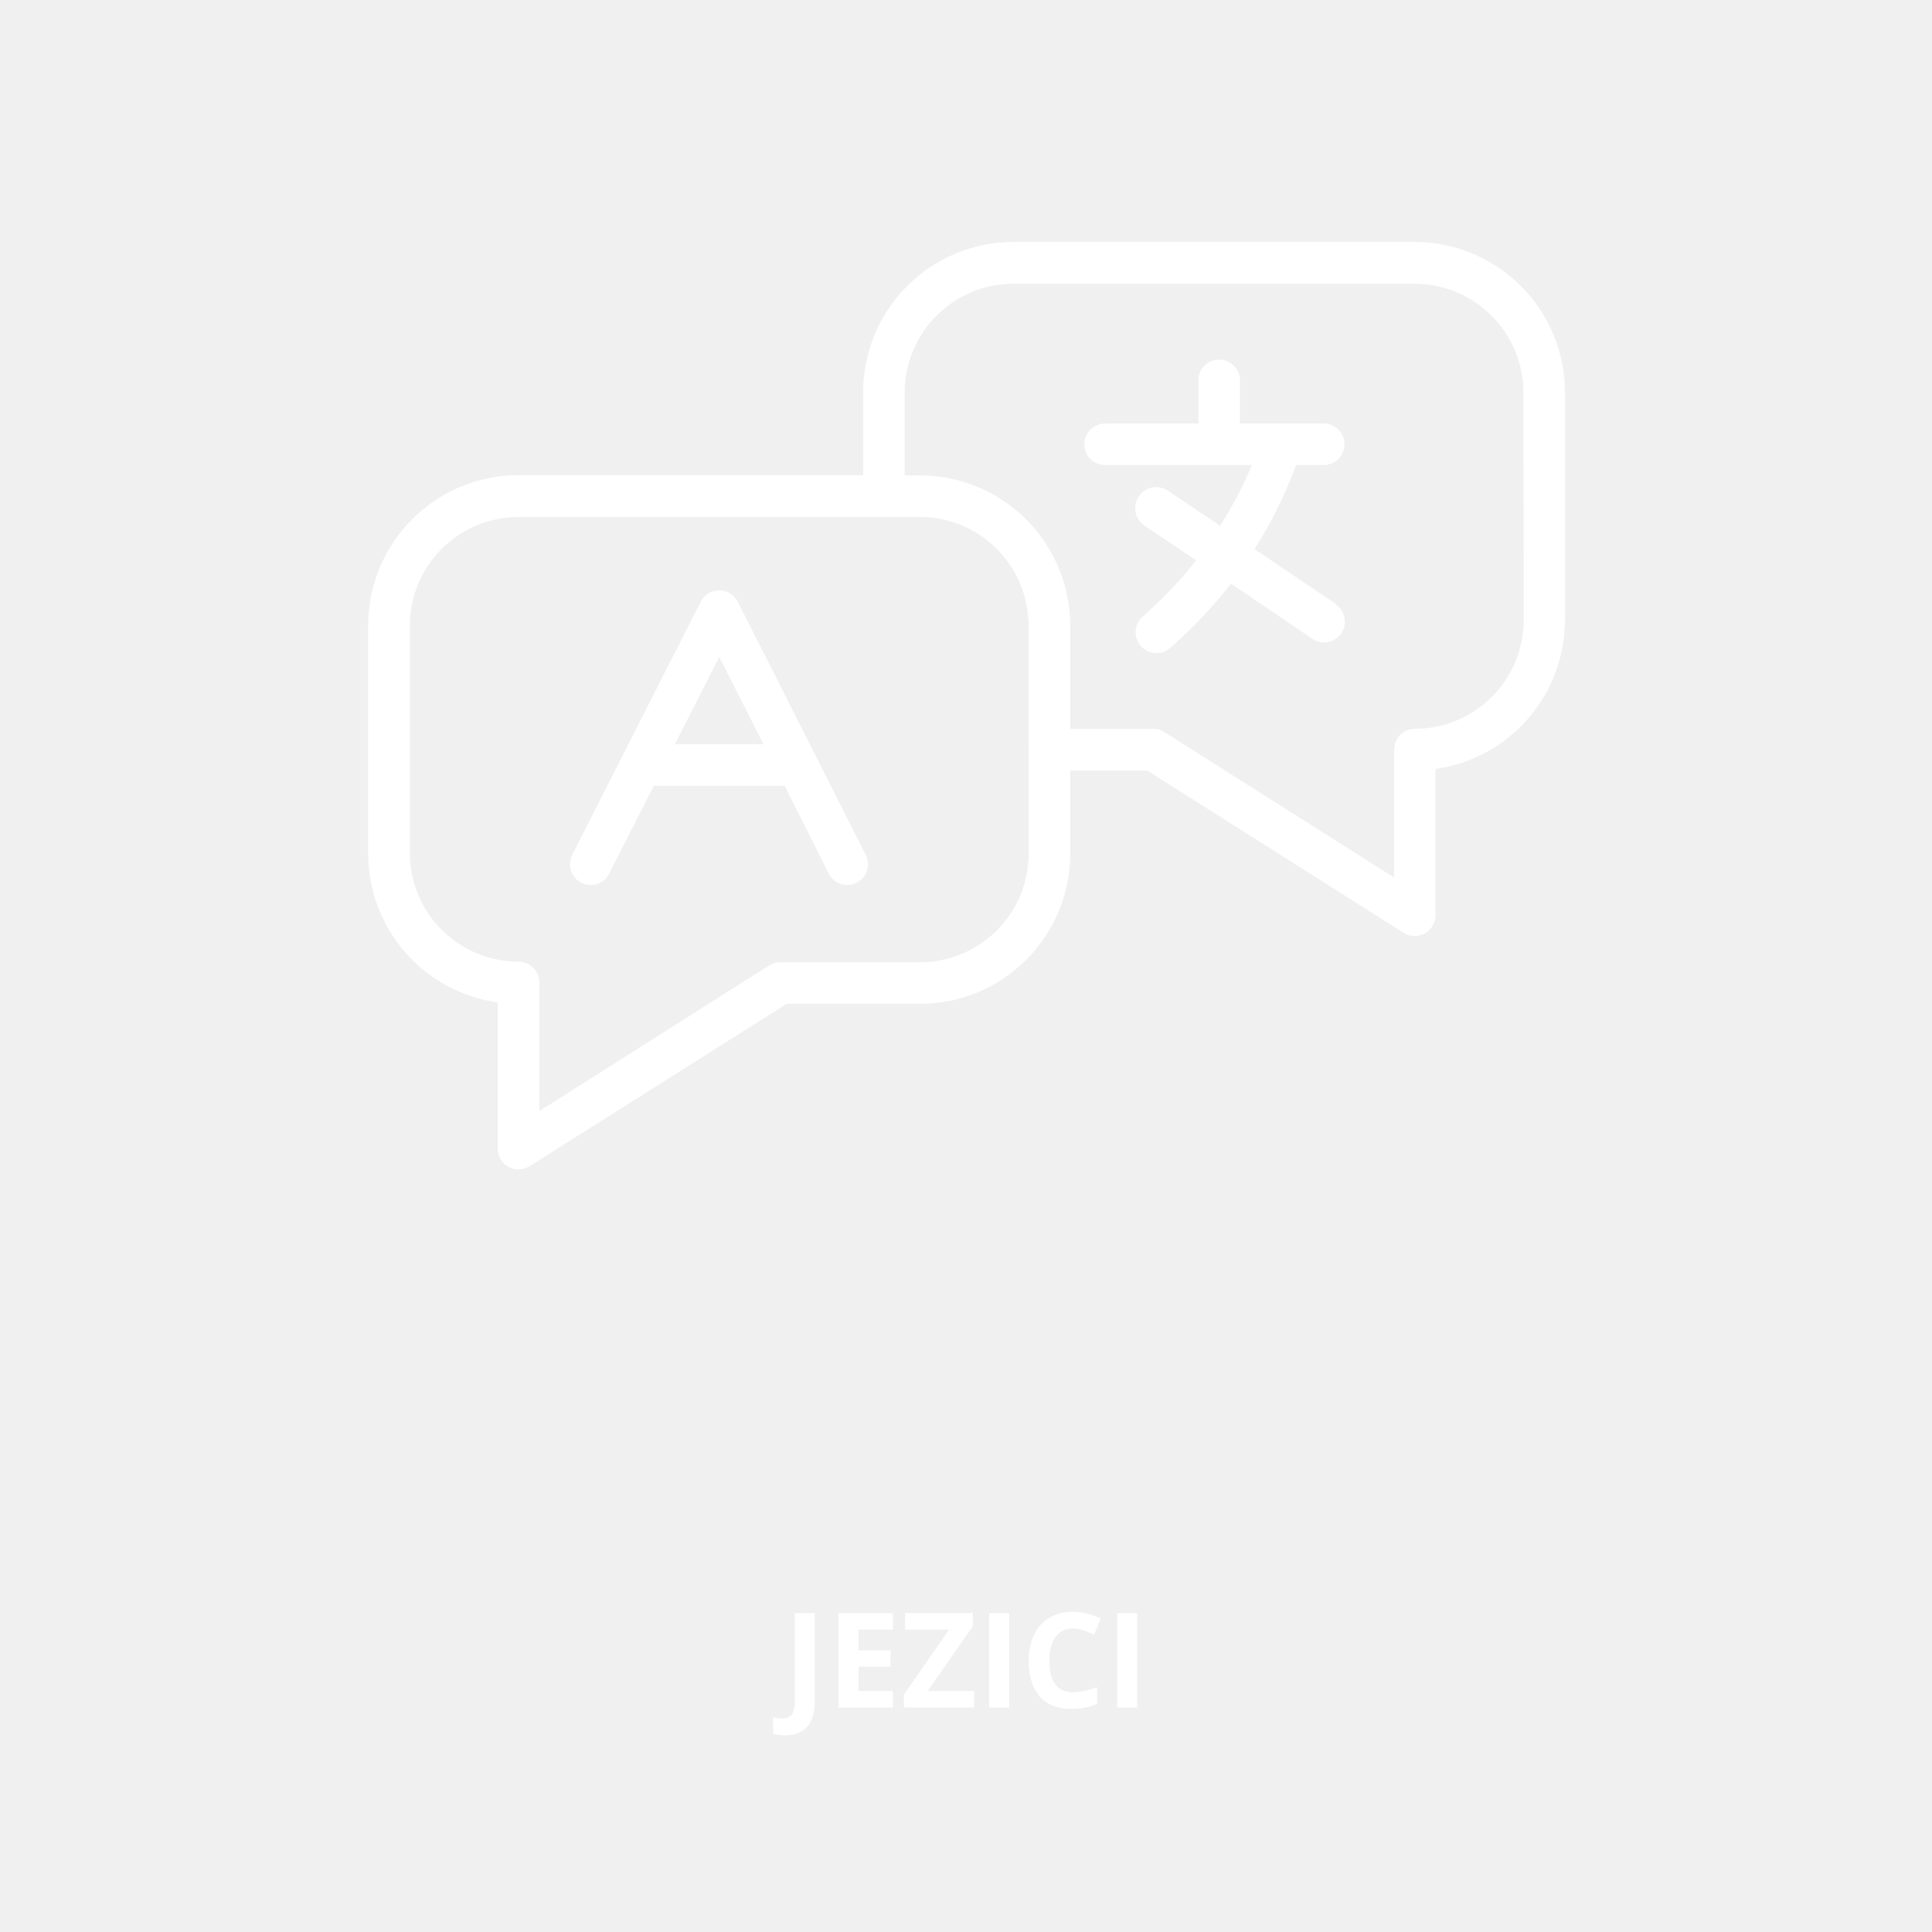
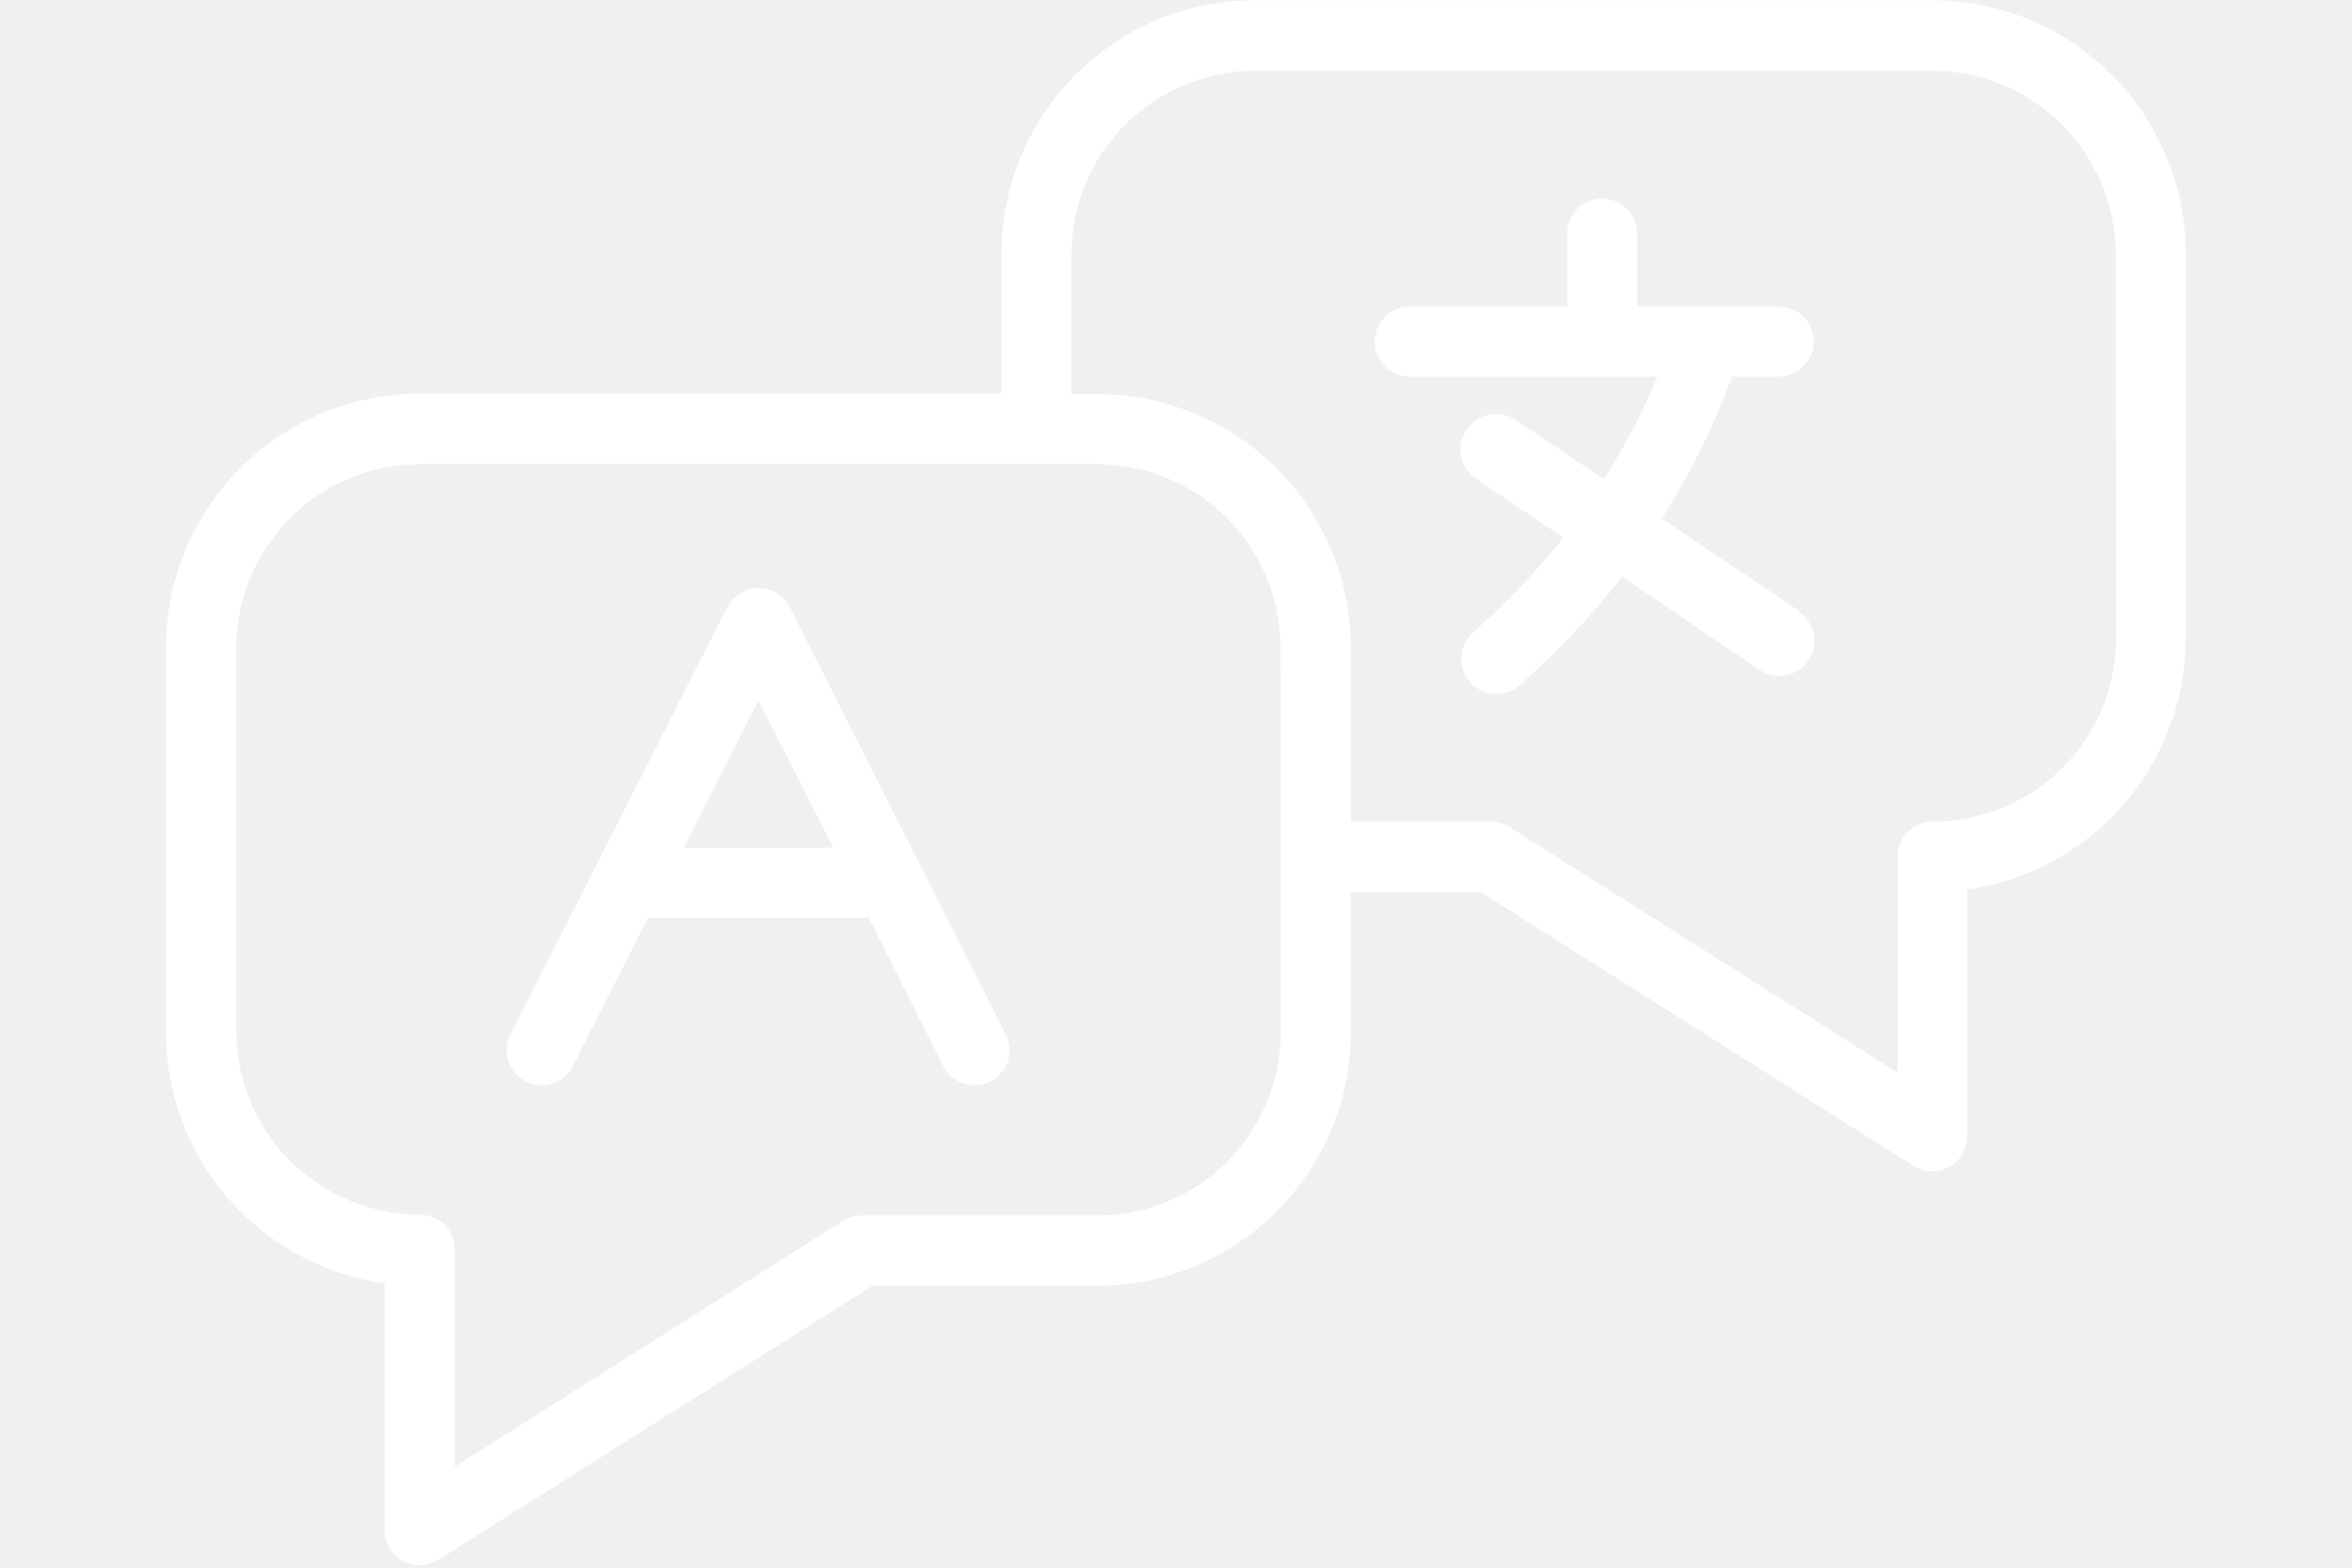
- <svg xmlns="http://www.w3.org/2000/svg" width="800" zoomAndPan="magnify" viewBox="0 0 600 600" height="800" preserveAspectRatio="xMidYMid meet" version="1.0">
+ <svg xmlns="http://www.w3.org/2000/svg" width="300" zoomAndPan="magnify" viewBox="0 0 224.88 150" height="200" preserveAspectRatio="xMidYMid meet" version="1.0">
  <defs>
-     <g />
-     <clipPath id="e33294862a">
-       <path d="M 114 75.18 L 486.984 75.18 L 486.984 363.93 L 114 363.93 Z M 114 75.18 " clip-rule="nonzero" />
+     <clipPath id="ebc82f62fc">
+       <path d="M 15 0.039 L 209.887 0.039 L 209.887 149.961 L 15 149.961 Z M 15 0.039 " clip-rule="nonzero" />
    </clipPath>
  </defs>
-   <g clip-path="url(#e33294862a)">
-     <path fill="#ffffff" d="M 439.422 75.137 L 314.785 75.137 C 313.254 75.137 311.73 75.211 310.207 75.359 C 308.688 75.508 307.176 75.73 305.676 76.027 C 304.176 76.324 302.695 76.695 301.234 77.137 C 299.77 77.578 298.332 78.09 296.918 78.676 C 295.508 79.258 294.125 79.91 292.777 80.629 C 291.426 81.348 290.117 82.133 288.844 82.98 C 287.574 83.828 286.348 84.738 285.164 85.707 C 283.98 86.676 282.848 87.699 281.766 88.777 C 280.684 89.859 279.66 90.988 278.688 92.172 C 277.719 93.352 276.805 94.578 275.957 95.848 C 275.105 97.117 274.32 98.426 273.598 99.773 C 272.875 101.121 272.223 102.5 271.637 103.91 C 271.051 105.324 270.535 106.762 270.09 108.223 C 269.645 109.688 269.27 111.168 268.973 112.664 C 268.672 114.164 268.445 115.676 268.297 117.195 C 268.145 118.719 268.066 120.242 268.066 121.77 L 268.066 147.559 L 161.008 147.559 C 159.477 147.559 157.953 147.637 156.43 147.785 C 154.91 147.938 153.398 148.164 151.898 148.461 C 150.398 148.762 148.918 149.133 147.453 149.578 C 145.992 150.023 144.555 150.539 143.141 151.125 C 141.73 151.711 140.348 152.367 139 153.09 C 137.652 153.809 136.344 154.594 135.07 155.445 C 133.801 156.297 132.574 157.207 131.395 158.176 C 130.211 159.148 129.082 160.176 128 161.258 C 126.918 162.34 125.895 163.469 124.926 164.652 C 123.953 165.836 123.043 167.062 122.195 168.332 C 121.348 169.605 120.562 170.914 119.84 172.266 C 119.121 173.613 118.469 174.996 117.883 176.406 C 117.297 177.82 116.785 179.258 116.34 180.723 C 115.898 182.184 115.527 183.668 115.227 185.168 C 114.93 186.668 114.707 188.176 114.555 189.699 C 114.406 191.223 114.332 192.746 114.332 194.277 L 114.332 265.105 C 114.332 266.496 114.398 267.887 114.523 269.273 C 114.648 270.66 114.836 272.039 115.086 273.41 C 115.336 274.781 115.648 276.137 116.016 277.48 C 116.387 278.82 116.816 280.145 117.309 281.449 C 117.797 282.754 118.344 284.031 118.945 285.289 C 119.551 286.543 120.207 287.77 120.922 288.965 C 121.637 290.16 122.402 291.324 123.219 292.453 C 124.035 293.578 124.902 294.668 125.816 295.719 C 126.73 296.77 127.691 297.777 128.695 298.742 C 129.699 299.707 130.746 300.625 131.832 301.496 C 132.918 302.367 134.043 303.188 135.203 303.957 C 136.363 304.727 137.555 305.445 138.777 306.109 C 140.004 306.773 141.254 307.383 142.535 307.934 C 143.812 308.484 145.113 308.98 146.438 309.414 C 147.758 309.852 149.098 310.227 150.457 310.543 C 151.812 310.859 153.18 311.113 154.559 311.305 L 154.559 356.777 C 154.562 357.352 154.641 357.918 154.797 358.469 C 154.949 359.023 155.176 359.547 155.469 360.043 C 155.762 360.535 156.117 360.98 156.531 361.383 C 156.945 361.781 157.406 362.117 157.91 362.395 C 158.414 362.668 158.945 362.875 159.504 363.008 C 160.062 363.145 160.629 363.199 161.203 363.184 C 161.777 363.164 162.34 363.074 162.891 362.906 C 163.441 362.738 163.957 362.5 164.445 362.191 L 244.34 311.734 L 285.945 311.734 C 287.469 311.73 288.988 311.648 290.5 311.492 C 292.016 311.336 293.52 311.105 295.012 310.805 C 296.504 310.5 297.977 310.125 299.434 309.676 C 300.891 309.23 302.32 308.711 303.723 308.125 C 305.129 307.539 306.5 306.883 307.844 306.16 C 309.184 305.438 310.484 304.652 311.75 303.805 C 313.012 302.953 314.23 302.043 315.406 301.074 C 316.582 300.105 317.707 299.082 318.781 298.004 C 319.855 296.922 320.871 295.793 321.836 294.613 C 322.801 293.438 323.703 292.211 324.547 290.945 C 325.391 289.676 326.172 288.371 326.887 287.027 C 327.602 285.684 328.25 284.309 328.832 282.898 C 329.414 281.492 329.926 280.059 330.367 278.602 C 330.805 277.145 331.176 275.668 331.473 274.176 C 331.766 272.684 331.988 271.176 332.141 269.66 C 332.289 268.145 332.363 266.629 332.363 265.105 L 332.363 239.316 L 356.301 239.316 L 435.898 289.688 C 436.949 290.34 438.098 290.668 439.336 290.676 C 440.445 290.676 441.492 290.418 442.473 289.902 C 442.977 289.621 443.434 289.277 443.844 288.871 C 444.258 288.465 444.609 288.016 444.898 287.516 C 445.191 287.016 445.41 286.488 445.559 285.934 C 445.711 285.375 445.785 284.809 445.781 284.23 L 445.781 238.801 C 447.16 238.609 448.531 238.352 449.887 238.039 C 451.242 237.723 452.582 237.348 453.906 236.91 C 455.23 236.473 456.531 235.98 457.809 235.43 C 459.086 234.875 460.34 234.27 461.562 233.605 C 462.789 232.941 463.98 232.223 465.141 231.453 C 466.301 230.684 467.422 229.863 468.512 228.992 C 469.598 228.121 470.645 227.203 471.648 226.238 C 472.652 225.273 473.613 224.266 474.527 223.215 C 475.441 222.164 476.309 221.074 477.125 219.945 C 477.941 218.82 478.707 217.656 479.422 216.461 C 480.133 215.266 480.793 214.039 481.395 212.785 C 482 211.527 482.547 210.25 483.035 208.945 C 483.523 207.641 483.953 206.316 484.324 204.973 C 484.695 203.633 485.004 202.277 485.254 200.906 C 485.504 199.535 485.691 198.156 485.82 196.77 C 485.945 195.383 486.008 193.992 486.012 192.598 L 486.012 121.77 C 486.008 120.246 485.93 118.723 485.777 117.203 C 485.625 115.688 485.402 114.18 485.102 112.684 C 484.801 111.188 484.43 109.711 483.984 108.25 C 483.543 106.793 483.027 105.359 482.441 103.949 C 481.859 102.539 481.207 101.164 480.484 99.816 C 479.766 98.473 478.98 97.164 478.133 95.898 C 477.285 94.629 476.379 93.406 475.41 92.227 C 474.445 91.047 473.422 89.918 472.344 88.836 C 471.266 87.758 470.137 86.734 468.957 85.766 C 467.777 84.797 466.555 83.887 465.289 83.039 C 464.02 82.191 462.715 81.406 461.371 80.684 C 460.027 79.965 458.648 79.309 457.242 78.723 C 455.832 78.137 454.398 77.621 452.938 77.176 C 451.48 76.73 450.004 76.355 448.508 76.055 C 447.012 75.754 445.504 75.527 443.988 75.375 C 442.469 75.223 440.949 75.145 439.422 75.137 Z M 319.469 265.105 C 319.469 266.207 319.41 267.312 319.301 268.41 C 319.191 269.508 319.031 270.602 318.812 271.684 C 318.598 272.766 318.328 273.836 318.008 274.895 C 317.684 275.949 317.312 276.988 316.891 278.008 C 316.465 279.027 315.992 280.027 315.473 281 C 314.949 281.973 314.383 282.918 313.77 283.84 C 313.156 284.758 312.496 285.641 311.797 286.496 C 311.098 287.352 310.355 288.168 309.574 288.949 C 308.793 289.73 307.977 290.469 307.121 291.172 C 306.27 291.871 305.383 292.531 304.465 293.145 C 303.547 293.758 302.602 294.324 301.625 294.848 C 300.652 295.367 299.656 295.84 298.633 296.262 C 297.613 296.688 296.574 297.059 295.52 297.379 C 294.461 297.703 293.391 297.969 292.309 298.188 C 291.227 298.402 290.137 298.566 289.035 298.676 C 287.938 298.785 286.836 298.84 285.73 298.844 L 242.277 298.844 C 241.012 298.832 239.852 299.176 238.797 299.875 L 167.496 345.043 L 167.496 305.117 C 167.496 304.695 167.453 304.273 167.371 303.859 C 167.289 303.445 167.168 303.043 167.004 302.648 C 166.844 302.258 166.645 301.887 166.41 301.535 C 166.176 301.184 165.906 300.859 165.609 300.559 C 165.309 300.258 164.984 299.992 164.629 299.758 C 164.277 299.523 163.906 299.324 163.516 299.16 C 163.125 299 162.723 298.879 162.309 298.793 C 161.891 298.711 161.473 298.672 161.051 298.672 C 159.945 298.668 158.84 298.613 157.742 298.504 C 156.641 298.395 155.551 298.23 154.469 298.016 C 153.383 297.801 152.312 297.531 151.254 297.207 C 150.199 296.887 149.16 296.516 148.137 296.09 C 147.117 295.668 146.121 295.195 145.145 294.676 C 144.172 294.156 143.223 293.586 142.305 292.973 C 141.387 292.359 140.5 291.703 139.645 291 C 138.789 290.301 137.973 289.559 137.191 288.777 C 136.406 287.996 135.668 287.18 134.965 286.328 C 134.262 285.473 133.605 284.586 132.988 283.668 C 132.375 282.75 131.805 281.805 131.285 280.832 C 130.762 279.855 130.289 278.859 129.863 277.84 C 129.438 276.82 129.066 275.781 128.742 274.723 C 128.418 273.668 128.148 272.598 127.93 271.512 C 127.715 270.43 127.551 269.34 127.438 268.238 C 127.328 267.141 127.27 266.039 127.27 264.934 L 127.27 194.277 C 127.27 193.172 127.328 192.066 127.438 190.969 C 127.551 189.867 127.715 188.777 127.93 187.695 C 128.148 186.609 128.418 185.539 128.742 184.484 C 129.066 183.426 129.438 182.387 129.863 181.367 C 130.289 180.348 130.762 179.352 131.285 178.375 C 131.805 177.402 132.375 176.457 132.988 175.539 C 133.605 174.621 134.262 173.734 134.965 172.879 C 135.668 172.027 136.406 171.211 137.191 170.43 C 137.973 169.648 138.789 168.906 139.645 168.207 C 140.5 167.504 141.387 166.848 142.305 166.234 C 143.223 165.621 144.172 165.055 145.145 164.531 C 146.121 164.012 147.117 163.539 148.137 163.117 C 149.16 162.691 150.199 162.32 151.254 162 C 152.312 161.676 153.383 161.41 154.469 161.191 C 155.551 160.977 156.641 160.812 157.742 160.703 C 158.84 160.594 159.945 160.539 161.051 160.539 L 285.688 160.539 C 286.793 160.539 287.895 160.594 288.992 160.703 C 290.094 160.812 291.184 160.977 292.266 161.191 C 293.348 161.41 294.418 161.68 295.477 162 C 296.531 162.32 297.57 162.695 298.59 163.117 C 299.613 163.539 300.609 164.012 301.582 164.535 C 302.559 165.055 303.504 165.621 304.422 166.234 C 305.34 166.852 306.227 167.508 307.078 168.207 C 307.934 168.91 308.75 169.648 309.531 170.43 C 310.312 171.211 311.055 172.031 311.754 172.883 C 312.453 173.738 313.113 174.625 313.727 175.543 C 314.34 176.461 314.906 177.406 315.43 178.379 C 315.949 179.355 316.422 180.352 316.848 181.371 C 317.27 182.391 317.641 183.43 317.965 184.488 C 318.285 185.543 318.555 186.613 318.77 187.695 C 318.988 188.781 319.148 189.871 319.258 190.969 C 319.367 192.07 319.426 193.172 319.426 194.277 Z M 473.203 192.598 C 473.199 193.703 473.145 194.805 473.031 195.906 C 472.922 197.004 472.758 198.098 472.539 199.18 C 472.32 200.266 472.051 201.336 471.73 202.391 C 471.406 203.449 471.031 204.488 470.609 205.508 C 470.184 206.527 469.711 207.523 469.188 208.5 C 468.664 209.473 468.098 210.418 467.48 211.336 C 466.867 212.254 466.207 213.141 465.508 213.992 C 464.805 214.848 464.062 215.664 463.281 216.445 C 462.5 217.227 461.68 217.969 460.828 218.668 C 459.973 219.367 459.086 220.027 458.168 220.641 C 457.246 221.254 456.301 221.82 455.324 222.344 C 454.352 222.863 453.355 223.336 452.332 223.758 C 451.312 224.184 450.273 224.555 449.215 224.875 C 448.156 225.195 447.086 225.465 446.004 225.684 C 444.922 225.898 443.828 226.062 442.73 226.172 C 441.629 226.281 440.527 226.336 439.422 226.336 C 439 226.336 438.578 226.379 438.164 226.461 C 437.75 226.543 437.348 226.668 436.953 226.828 C 436.562 226.988 436.191 227.188 435.84 227.426 C 435.488 227.66 435.164 227.926 434.863 228.227 C 434.562 228.523 434.297 228.852 434.062 229.203 C 433.828 229.555 433.629 229.926 433.465 230.316 C 433.305 230.707 433.18 231.113 433.098 231.527 C 433.016 231.941 432.977 232.359 432.977 232.785 L 432.977 272.539 L 361.629 227.367 C 360.574 226.672 359.414 226.328 358.148 226.336 L 332.363 226.336 L 332.363 194.277 C 332.359 192.75 332.285 191.227 332.133 189.707 C 331.984 188.188 331.758 186.68 331.457 185.18 C 331.16 183.684 330.789 182.203 330.344 180.742 C 329.898 179.281 329.387 177.848 328.801 176.438 C 328.215 175.027 327.562 173.648 326.844 172.301 C 326.121 170.957 325.34 169.648 324.488 168.379 C 323.641 167.109 322.734 165.883 321.766 164.703 C 320.797 163.523 319.77 162.395 318.691 161.312 C 317.613 160.234 316.48 159.211 315.301 158.242 C 314.121 157.273 312.898 156.363 311.629 155.516 C 310.359 154.668 309.051 153.883 307.703 153.164 C 306.359 152.441 304.98 151.789 303.57 151.203 C 302.16 150.621 300.723 150.105 299.262 149.66 C 297.801 149.219 296.32 148.844 294.824 148.547 C 293.328 148.246 291.82 148.023 290.301 147.871 C 288.781 147.723 287.258 147.645 285.73 147.645 L 280.961 147.645 L 280.961 121.855 C 280.961 120.75 281.016 119.648 281.125 118.551 C 281.234 117.453 281.398 116.359 281.613 115.277 C 281.832 114.195 282.102 113.125 282.422 112.066 C 282.742 111.012 283.117 109.973 283.539 108.953 C 283.961 107.934 284.434 106.934 284.957 105.961 C 285.477 104.988 286.043 104.039 286.66 103.121 C 287.273 102.203 287.93 101.316 288.633 100.465 C 289.332 99.609 290.074 98.793 290.855 98.012 C 291.637 97.23 292.453 96.492 293.305 95.789 C 294.16 95.09 295.047 94.43 295.965 93.816 C 296.883 93.203 297.828 92.637 298.801 92.113 C 299.777 91.594 300.773 91.121 301.793 90.699 C 302.812 90.273 303.852 89.902 304.91 89.582 C 305.965 89.258 307.035 88.988 308.117 88.773 C 309.203 88.559 310.293 88.395 311.391 88.285 C 312.492 88.176 313.594 88.121 314.699 88.117 L 439.336 88.117 C 440.441 88.121 441.543 88.176 442.645 88.285 C 443.742 88.395 444.836 88.559 445.918 88.773 C 447 88.988 448.07 89.258 449.129 89.578 C 450.188 89.902 451.227 90.273 452.246 90.695 C 453.27 91.121 454.266 91.594 455.238 92.113 C 456.215 92.633 457.16 93.203 458.082 93.816 C 459 94.43 459.887 95.086 460.742 95.789 C 461.594 96.488 462.414 97.23 463.195 98.012 C 463.977 98.789 464.719 99.609 465.422 100.461 C 466.121 101.316 466.781 102.199 467.395 103.121 C 468.012 104.039 468.578 104.984 469.102 105.957 C 469.625 106.93 470.098 107.93 470.523 108.949 C 470.945 109.969 471.32 111.008 471.645 112.066 C 471.965 113.121 472.234 114.191 472.453 115.273 C 472.672 116.359 472.836 117.449 472.945 118.551 C 473.059 119.648 473.113 120.75 473.117 121.855 Z M 473.203 192.598 " fill-opacity="1" fill-rule="nonzero" />
+   <g clip-path="url(#ebc82f62fc)">
+     <path fill="#ffffff" d="M 184.82 0.02 L 120.027 0.02 C 119.23 0.016 118.438 0.055 117.648 0.133 C 116.855 0.211 116.07 0.324 115.293 0.48 C 114.512 0.633 113.742 0.824 112.98 1.055 C 112.223 1.285 111.473 1.551 110.738 1.855 C 110.004 2.16 109.285 2.5 108.586 2.871 C 107.883 3.246 107.203 3.652 106.543 4.094 C 105.883 4.535 105.242 5.008 104.629 5.512 C 104.012 6.016 103.426 6.547 102.863 7.109 C 102.301 7.672 101.766 8.258 101.262 8.871 C 100.758 9.484 100.285 10.121 99.84 10.781 C 99.398 11.441 98.992 12.125 98.617 12.824 C 98.238 13.523 97.898 14.242 97.594 14.977 C 97.289 15.711 97.023 16.457 96.793 17.219 C 96.559 17.977 96.367 18.746 96.211 19.527 C 96.055 20.305 95.938 21.09 95.859 21.883 C 95.781 22.672 95.742 23.465 95.738 24.258 L 95.738 37.664 L 40.082 37.664 C 39.289 37.664 38.496 37.707 37.703 37.785 C 36.914 37.863 36.129 37.98 35.348 38.137 C 34.57 38.293 33.801 38.484 33.039 38.715 C 32.277 38.949 31.531 39.215 30.797 39.52 C 30.062 39.824 29.344 40.164 28.645 40.539 C 27.941 40.914 27.262 41.324 26.602 41.766 C 25.941 42.207 25.305 42.68 24.688 43.188 C 24.074 43.691 23.488 44.223 22.926 44.785 C 22.363 45.348 21.832 45.938 21.328 46.551 C 20.82 47.168 20.348 47.805 19.906 48.465 C 19.465 49.129 19.059 49.809 18.684 50.508 C 18.309 51.211 17.969 51.93 17.668 52.664 C 17.363 53.398 17.094 54.145 16.863 54.906 C 16.633 55.668 16.441 56.438 16.285 57.215 C 16.129 57.996 16.016 58.781 15.938 59.574 C 15.859 60.363 15.82 61.156 15.82 61.953 L 15.82 98.773 C 15.82 99.496 15.855 100.219 15.918 100.941 C 15.984 101.66 16.082 102.379 16.211 103.09 C 16.344 103.805 16.504 104.508 16.695 105.207 C 16.891 105.902 17.113 106.594 17.367 107.27 C 17.621 107.949 17.906 108.613 18.219 109.266 C 18.531 109.918 18.875 110.555 19.246 111.176 C 19.617 111.801 20.016 112.402 20.438 112.988 C 20.863 113.574 21.312 114.141 21.789 114.688 C 22.266 115.234 22.766 115.758 23.285 116.258 C 23.809 116.762 24.352 117.238 24.918 117.691 C 25.48 118.145 26.066 118.57 26.668 118.973 C 27.273 119.371 27.891 119.746 28.527 120.09 C 29.164 120.434 29.816 120.75 30.48 121.039 C 31.145 121.324 31.82 121.582 32.508 121.809 C 33.199 122.035 33.895 122.23 34.598 122.395 C 35.305 122.559 36.016 122.691 36.734 122.793 L 36.734 146.43 C 36.734 147.039 36.895 147.605 37.207 148.125 C 37.516 148.648 37.941 149.059 38.473 149.348 C 39.008 149.641 39.578 149.777 40.188 149.762 C 40.797 149.742 41.355 149.57 41.871 149.246 L 83.406 123.016 L 105.035 123.016 C 105.824 123.012 106.617 122.969 107.402 122.887 C 108.191 122.809 108.973 122.688 109.746 122.531 C 110.523 122.371 111.289 122.176 112.047 121.945 C 112.805 121.711 113.547 121.441 114.277 121.137 C 115.008 120.832 115.723 120.492 116.418 120.117 C 117.113 119.742 117.793 119.332 118.449 118.891 C 119.105 118.449 119.738 117.977 120.352 117.473 C 120.961 116.969 121.547 116.438 122.105 115.875 C 122.664 115.312 123.191 114.727 123.691 114.113 C 124.195 113.5 124.664 112.863 125.102 112.207 C 125.539 111.547 125.945 110.867 126.32 110.168 C 126.691 109.473 127.027 108.754 127.328 108.023 C 127.633 107.293 127.898 106.547 128.125 105.789 C 128.355 105.031 128.547 104.266 128.703 103.488 C 128.855 102.711 128.973 101.93 129.047 101.141 C 129.125 100.355 129.164 99.562 129.164 98.773 L 129.164 85.367 L 141.609 85.367 L 182.988 111.555 C 183.535 111.891 184.133 112.062 184.777 112.066 C 185.352 112.066 185.895 111.934 186.406 111.664 C 186.938 111.363 187.359 110.953 187.668 110.422 C 187.977 109.895 188.129 109.328 188.129 108.715 L 188.129 85.098 C 188.844 85 189.555 84.867 190.262 84.703 C 190.965 84.539 191.664 84.344 192.352 84.117 C 193.039 83.891 193.715 83.633 194.379 83.344 C 195.043 83.059 195.695 82.742 196.332 82.398 C 196.969 82.051 197.586 81.68 198.191 81.277 C 198.793 80.879 199.379 80.453 199.941 80 C 200.508 79.547 201.051 79.07 201.574 78.566 C 202.094 78.066 202.594 77.543 203.07 76.996 C 203.547 76.449 203.996 75.883 204.422 75.297 C 204.844 74.711 205.242 74.105 205.613 73.484 C 205.984 72.863 206.328 72.227 206.641 71.574 C 206.953 70.922 207.238 70.254 207.492 69.578 C 207.746 68.898 207.969 68.211 208.164 67.516 C 208.355 66.816 208.516 66.109 208.648 65.398 C 208.777 64.688 208.875 63.969 208.941 63.25 C 209.004 62.527 209.039 61.805 209.039 61.082 L 209.039 24.258 C 209.039 23.465 209 22.676 208.918 21.887 C 208.84 21.098 208.723 20.312 208.566 19.535 C 208.41 18.758 208.219 17.988 207.988 17.23 C 207.758 16.473 207.488 15.727 207.184 14.996 C 206.883 14.262 206.543 13.547 206.168 12.848 C 205.793 12.148 205.387 11.469 204.945 10.809 C 204.504 10.148 204.031 9.512 203.531 8.898 C 203.027 8.285 202.496 7.699 201.934 7.141 C 201.375 6.578 200.789 6.047 200.176 5.543 C 199.562 5.039 198.926 4.566 198.266 4.125 C 197.609 3.684 196.93 3.273 196.23 2.902 C 195.531 2.527 194.816 2.188 194.082 1.883 C 193.352 1.578 192.605 1.309 191.848 1.078 C 191.09 0.844 190.32 0.652 189.543 0.496 C 188.766 0.34 187.984 0.219 187.195 0.141 C 186.406 0.062 185.613 0.02 184.82 0.02 Z M 122.461 98.773 C 122.461 99.348 122.434 99.918 122.375 100.492 C 122.316 101.062 122.234 101.629 122.121 102.191 C 122.008 102.758 121.867 103.312 121.703 103.863 C 121.535 104.41 121.34 104.949 121.121 105.48 C 120.902 106.012 120.656 106.531 120.383 107.035 C 120.113 107.543 119.816 108.035 119.5 108.512 C 119.18 108.988 118.84 109.449 118.473 109.895 C 118.109 110.336 117.723 110.762 117.316 111.168 C 116.91 111.574 116.488 111.961 116.043 112.324 C 115.598 112.688 115.141 113.031 114.66 113.348 C 114.184 113.668 113.691 113.965 113.188 114.234 C 112.68 114.504 112.16 114.75 111.633 114.973 C 111.102 115.191 110.562 115.383 110.012 115.551 C 109.461 115.719 108.906 115.859 108.344 115.973 C 107.781 116.082 107.211 116.168 106.641 116.227 C 106.07 116.281 105.496 116.312 104.922 116.312 L 82.336 116.312 C 81.676 116.309 81.074 116.484 80.523 116.848 L 43.457 140.332 L 43.457 119.574 C 43.457 119.129 43.371 118.703 43.203 118.293 C 43.031 117.879 42.789 117.52 42.477 117.203 C 42.16 116.891 41.801 116.648 41.391 116.477 C 40.977 116.309 40.551 116.223 40.105 116.223 C 39.531 116.223 38.957 116.191 38.387 116.137 C 37.816 116.078 37.246 115.996 36.684 115.883 C 36.121 115.77 35.566 115.629 35.016 115.461 C 34.465 115.297 33.926 115.102 33.395 114.883 C 32.863 114.66 32.344 114.418 31.84 114.145 C 31.332 113.875 30.84 113.578 30.363 113.262 C 29.883 112.941 29.422 112.602 28.98 112.234 C 28.535 111.871 28.109 111.484 27.703 111.082 C 27.297 110.676 26.91 110.25 26.547 109.805 C 26.18 109.363 25.84 108.902 25.52 108.426 C 25.199 107.945 24.902 107.453 24.633 106.949 C 24.359 106.441 24.113 105.926 23.895 105.395 C 23.672 104.863 23.48 104.324 23.312 103.773 C 23.145 103.223 23.004 102.668 22.891 102.105 C 22.777 101.543 22.691 100.973 22.633 100.402 C 22.574 99.832 22.547 99.258 22.543 98.684 L 22.543 61.953 C 22.547 61.379 22.574 60.805 22.633 60.234 C 22.691 59.66 22.777 59.094 22.891 58.531 C 23.004 57.969 23.145 57.41 23.312 56.863 C 23.48 56.312 23.672 55.773 23.895 55.242 C 24.113 54.711 24.359 54.191 24.633 53.688 C 24.902 53.18 25.199 52.688 25.52 52.211 C 25.84 51.734 26.18 51.273 26.547 50.828 C 26.91 50.387 27.297 49.961 27.703 49.555 C 28.109 49.148 28.535 48.766 28.98 48.398 C 29.422 48.035 29.883 47.695 30.363 47.375 C 30.84 47.055 31.332 46.762 31.84 46.488 C 32.344 46.219 32.863 45.973 33.395 45.754 C 33.926 45.535 34.465 45.34 35.016 45.172 C 35.566 45.004 36.121 44.867 36.684 44.754 C 37.246 44.641 37.816 44.555 38.387 44.5 C 38.957 44.441 39.531 44.414 40.105 44.414 L 104.898 44.414 C 105.473 44.414 106.047 44.441 106.617 44.5 C 107.191 44.555 107.758 44.641 108.32 44.754 C 108.883 44.867 109.441 45.004 109.988 45.172 C 110.539 45.34 111.078 45.535 111.609 45.754 C 112.141 45.973 112.656 46.219 113.164 46.492 C 113.672 46.762 114.16 47.055 114.641 47.375 C 115.117 47.695 115.578 48.035 116.02 48.402 C 116.465 48.766 116.891 49.148 117.297 49.555 C 117.703 49.961 118.086 50.387 118.453 50.832 C 118.816 51.273 119.156 51.734 119.477 52.215 C 119.797 52.691 120.09 53.184 120.363 53.688 C 120.633 54.195 120.879 54.715 121.098 55.242 C 121.32 55.773 121.512 56.312 121.68 56.863 C 121.848 57.414 121.984 57.969 122.098 58.531 C 122.211 59.094 122.297 59.66 122.352 60.234 C 122.41 60.805 122.438 61.379 122.438 61.953 Z M 202.383 61.082 C 202.379 61.656 202.352 62.227 202.293 62.801 C 202.234 63.371 202.148 63.938 202.035 64.5 C 201.922 65.066 201.781 65.621 201.617 66.172 C 201.449 66.719 201.254 67.262 201.031 67.789 C 200.812 68.32 200.566 68.84 200.293 69.344 C 200.023 69.852 199.727 70.344 199.406 70.82 C 199.09 71.297 198.746 71.758 198.379 72.203 C 198.016 72.645 197.629 73.07 197.223 73.477 C 196.816 73.883 196.391 74.27 195.949 74.633 C 195.504 74.996 195.043 75.34 194.566 75.656 C 194.086 75.977 193.594 76.273 193.09 76.543 C 192.582 76.812 192.062 77.059 191.531 77.277 C 191 77.5 190.461 77.691 189.91 77.859 C 189.363 78.027 188.805 78.168 188.242 78.277 C 187.68 78.391 187.109 78.477 186.539 78.531 C 185.969 78.59 185.395 78.617 184.82 78.621 C 184.375 78.621 183.949 78.703 183.539 78.875 C 183.129 79.043 182.766 79.285 182.449 79.602 C 182.137 79.914 181.895 80.277 181.723 80.688 C 181.555 81.098 181.469 81.527 181.469 81.973 L 181.469 102.637 L 144.379 79.156 C 143.832 78.793 143.227 78.613 142.57 78.621 L 129.164 78.621 L 129.164 61.953 C 129.164 61.156 129.125 60.367 129.047 59.578 C 128.969 58.785 128.852 58.004 128.695 57.223 C 128.539 56.445 128.348 55.676 128.117 54.918 C 127.887 54.156 127.617 53.41 127.312 52.68 C 127.008 51.945 126.668 51.23 126.297 50.527 C 125.922 49.828 125.512 49.148 125.07 48.488 C 124.633 47.828 124.16 47.191 123.656 46.578 C 123.152 45.965 122.617 45.379 122.059 44.816 C 121.496 44.254 120.91 43.723 120.297 43.219 C 119.684 42.715 119.047 42.242 118.387 41.801 C 117.727 41.359 117.047 40.953 116.348 40.578 C 115.645 40.203 114.93 39.867 114.195 39.562 C 113.465 39.258 112.715 38.988 111.957 38.758 C 111.199 38.527 110.43 38.336 109.652 38.18 C 108.871 38.023 108.09 37.906 107.297 37.828 C 106.508 37.75 105.715 37.711 104.922 37.711 L 102.441 37.711 L 102.441 24.305 C 102.441 23.73 102.473 23.156 102.527 22.586 C 102.586 22.016 102.672 21.445 102.785 20.883 C 102.895 20.32 103.035 19.766 103.203 19.215 C 103.371 18.668 103.562 18.125 103.785 17.598 C 104.004 17.066 104.25 16.547 104.52 16.039 C 104.793 15.535 105.086 15.043 105.406 14.566 C 105.723 14.09 106.066 13.629 106.43 13.184 C 106.797 12.738 107.18 12.316 107.586 11.91 C 107.992 11.504 108.418 11.117 108.859 10.754 C 109.305 10.391 109.766 10.047 110.242 9.727 C 110.719 9.41 111.211 9.113 111.719 8.844 C 112.223 8.57 112.742 8.328 113.273 8.105 C 113.805 7.887 114.344 7.691 114.895 7.527 C 115.441 7.359 116 7.219 116.562 7.105 C 117.125 6.992 117.691 6.91 118.262 6.852 C 118.836 6.793 119.406 6.766 119.98 6.766 L 184.777 6.766 C 185.352 6.766 185.922 6.793 186.496 6.852 C 187.066 6.91 187.633 6.992 188.199 7.105 C 188.762 7.219 189.316 7.359 189.867 7.523 C 190.418 7.691 190.957 7.887 191.488 8.105 C 192.02 8.324 192.535 8.57 193.043 8.844 C 193.551 9.113 194.043 9.406 194.52 9.727 C 194.996 10.047 195.457 10.387 195.902 10.754 C 196.348 11.117 196.773 11.5 197.18 11.906 C 197.586 12.312 197.973 12.738 198.336 13.184 C 198.699 13.625 199.043 14.086 199.363 14.562 C 199.684 15.039 199.977 15.531 200.25 16.039 C 200.52 16.547 200.766 17.062 200.988 17.594 C 201.207 18.125 201.402 18.664 201.57 19.215 C 201.738 19.762 201.879 20.32 201.992 20.883 C 202.105 21.445 202.191 22.012 202.25 22.586 C 202.305 23.156 202.336 23.73 202.336 24.305 Z M 202.383 61.082 " fill-opacity="1" fill-rule="nonzero" />
  </g>
-   <path fill="#ffffff" d="M 229.129 186.883 C 228.859 186.348 228.523 185.863 228.117 185.422 C 227.715 184.98 227.258 184.605 226.75 184.293 C 226.242 183.98 225.699 183.742 225.125 183.578 C 224.551 183.414 223.965 183.332 223.367 183.332 C 222.77 183.332 222.184 183.414 221.609 183.578 C 221.035 183.742 220.492 183.98 219.984 184.293 C 219.477 184.605 219.02 184.98 218.617 185.422 C 218.215 185.863 217.879 186.348 217.609 186.883 L 177.855 265.191 C 177.637 265.57 177.461 265.965 177.324 266.379 C 177.188 266.797 177.094 267.219 177.043 267.652 C 176.996 268.086 176.988 268.52 177.027 268.957 C 177.062 269.391 177.145 269.816 177.27 270.234 C 177.395 270.652 177.562 271.055 177.766 271.441 C 177.973 271.824 178.215 272.184 178.496 272.52 C 178.777 272.855 179.086 273.16 179.426 273.434 C 179.77 273.703 180.133 273.941 180.523 274.137 C 180.91 274.336 181.316 274.492 181.738 274.609 C 182.156 274.727 182.586 274.797 183.023 274.824 C 183.457 274.855 183.891 274.84 184.324 274.781 C 184.758 274.723 185.18 274.617 185.59 274.473 C 186.004 274.328 186.395 274.145 186.77 273.918 C 187.145 273.695 187.492 273.434 187.812 273.137 C 188.133 272.844 188.422 272.52 188.68 272.164 C 188.934 271.809 189.148 271.434 189.328 271.035 L 203.039 244.043 L 243.695 244.043 L 257.234 271.035 C 257.414 271.434 257.633 271.809 257.887 272.164 C 258.141 272.52 258.43 272.844 258.75 273.137 C 259.074 273.434 259.422 273.695 259.793 273.918 C 260.168 274.145 260.562 274.328 260.973 274.473 C 261.387 274.617 261.809 274.723 262.242 274.781 C 262.672 274.84 263.105 274.855 263.543 274.828 C 263.977 274.797 264.406 274.727 264.828 274.609 C 265.25 274.492 265.652 274.336 266.043 274.137 C 266.43 273.941 266.797 273.703 267.137 273.434 C 267.48 273.16 267.789 272.855 268.07 272.52 C 268.348 272.184 268.59 271.824 268.797 271.441 C 269.004 271.055 269.168 270.656 269.293 270.234 C 269.418 269.816 269.5 269.391 269.539 268.957 C 269.578 268.52 269.57 268.086 269.52 267.652 C 269.469 267.219 269.375 266.797 269.242 266.379 C 269.105 265.965 268.926 265.57 268.711 265.191 Z M 209.57 231.152 L 223.367 204.031 L 237.121 231.152 Z M 209.57 231.152 " fill-opacity="1" fill-rule="nonzero" />
-   <path fill="#ffffff" d="M 414.754 187.484 L 389.609 170.551 C 394.828 162.297 399.129 153.586 402.504 144.422 L 411.098 144.422 C 411.523 144.422 411.941 144.379 412.355 144.297 C 412.773 144.215 413.176 144.09 413.566 143.93 C 413.957 143.766 414.328 143.57 414.68 143.332 C 415.031 143.098 415.359 142.832 415.656 142.531 C 415.957 142.234 416.223 141.906 416.461 141.555 C 416.695 141.203 416.895 140.832 417.055 140.441 C 417.219 140.051 417.34 139.645 417.422 139.23 C 417.504 138.816 417.547 138.398 417.547 137.973 C 417.547 137.551 417.504 137.129 417.422 136.715 C 417.34 136.301 417.219 135.898 417.055 135.508 C 416.895 135.113 416.695 134.742 416.461 134.391 C 416.223 134.039 415.957 133.715 415.656 133.414 C 415.359 133.117 415.031 132.848 414.68 132.613 C 414.328 132.379 413.957 132.18 413.566 132.016 C 413.176 131.855 412.773 131.734 412.355 131.652 C 411.941 131.566 411.523 131.527 411.098 131.527 L 385.055 131.527 L 385.055 118.117 C 385.055 117.695 385.012 117.273 384.93 116.859 C 384.848 116.445 384.727 116.043 384.562 115.648 C 384.402 115.258 384.203 114.887 383.969 114.535 C 383.73 114.184 383.465 113.859 383.164 113.559 C 382.867 113.258 382.539 112.992 382.188 112.758 C 381.836 112.523 381.465 112.324 381.074 112.16 C 380.684 112 380.281 111.875 379.863 111.793 C 379.449 111.711 379.031 111.672 378.605 111.672 C 378.184 111.672 377.766 111.711 377.348 111.793 C 376.934 111.875 376.531 112 376.141 112.16 C 375.75 112.324 375.379 112.523 375.023 112.758 C 374.672 112.992 374.348 113.258 374.047 113.559 C 373.75 113.859 373.48 114.184 373.246 114.535 C 373.012 114.887 372.812 115.258 372.652 115.648 C 372.488 116.043 372.367 116.445 372.285 116.859 C 372.203 117.273 372.16 117.695 372.16 118.117 L 372.16 131.527 L 343.191 131.527 C 342.77 131.527 342.352 131.566 341.934 131.652 C 341.52 131.734 341.117 131.855 340.727 132.016 C 340.336 132.18 339.965 132.379 339.609 132.613 C 339.258 132.848 338.934 133.117 338.633 133.414 C 338.336 133.715 338.066 134.039 337.832 134.391 C 337.598 134.742 337.398 135.113 337.238 135.508 C 337.074 135.898 336.953 136.301 336.871 136.715 C 336.789 137.129 336.746 137.551 336.746 137.973 C 336.746 138.398 336.789 138.816 336.871 139.23 C 336.953 139.645 337.074 140.051 337.238 140.441 C 337.398 140.832 337.598 141.203 337.832 141.555 C 338.066 141.906 338.336 142.234 338.633 142.531 C 338.934 142.832 339.258 143.098 339.609 143.332 C 339.965 143.57 340.336 143.766 340.727 143.93 C 341.117 144.09 341.52 144.215 341.934 144.297 C 342.352 144.379 342.77 144.422 343.191 144.422 L 388.793 144.422 C 386.039 150.992 382.746 157.281 378.906 163.289 L 362.703 152.371 C 362.348 152.133 361.969 151.934 361.57 151.77 C 361.172 151.605 360.762 151.484 360.34 151.402 C 359.918 151.32 359.492 151.281 359.062 151.281 C 358.633 151.281 358.207 151.328 357.785 151.414 C 357.363 151.496 356.953 151.625 356.559 151.789 C 356.16 151.957 355.785 152.16 355.43 152.398 C 355.074 152.641 354.742 152.914 354.441 153.219 C 354.137 153.523 353.867 153.855 353.629 154.215 C 353.395 154.574 353.191 154.953 353.031 155.352 C 352.867 155.75 352.746 156.16 352.664 156.582 C 352.582 157.004 352.543 157.43 352.543 157.859 C 352.547 158.289 352.59 158.715 352.676 159.137 C 352.762 159.559 352.891 159.965 353.055 160.363 C 353.223 160.758 353.426 161.137 353.668 161.492 C 353.91 161.848 354.184 162.176 354.488 162.48 C 354.793 162.781 355.125 163.051 355.484 163.289 L 371.473 174.031 C 366.461 180.371 360.918 186.199 354.84 191.523 C 354.523 191.809 354.238 192.117 353.98 192.457 C 353.727 192.797 353.504 193.156 353.32 193.539 C 353.137 193.918 352.988 194.316 352.883 194.727 C 352.777 195.137 352.711 195.555 352.688 195.977 C 352.66 196.402 352.68 196.824 352.738 197.246 C 352.797 197.664 352.895 198.074 353.035 198.477 C 353.172 198.879 353.352 199.262 353.566 199.625 C 353.777 199.992 354.027 200.336 354.309 200.652 C 354.59 200.969 354.902 201.254 355.238 201.512 C 355.578 201.77 355.938 201.988 356.32 202.172 C 356.703 202.359 357.098 202.504 357.508 202.613 C 357.918 202.719 358.336 202.785 358.762 202.812 C 359.184 202.836 359.605 202.82 360.027 202.762 C 360.445 202.703 360.859 202.605 361.258 202.469 C 361.66 202.328 362.043 202.152 362.41 201.938 C 362.777 201.723 363.117 201.477 363.438 201.195 C 370.348 195.137 376.637 188.488 382.305 181.254 L 407.66 198.445 C 408.738 199.168 409.93 199.527 411.227 199.52 C 411.918 199.516 412.586 199.406 413.242 199.191 C 413.895 198.973 414.496 198.66 415.051 198.25 C 415.602 197.84 416.078 197.355 416.477 196.793 C 416.871 196.23 417.172 195.621 417.375 194.961 C 417.574 194.305 417.672 193.629 417.656 192.941 C 417.641 192.254 417.52 191.586 417.293 190.934 C 417.066 190.285 416.742 189.688 416.32 189.141 C 415.902 188.598 415.406 188.129 414.84 187.742 Z M 414.754 187.484 " fill-opacity="1" fill-rule="nonzero" />
-   <g fill="#ffffff" fill-opacity="1">
-     <g transform="translate(243.1348, 530.2916)">
-       <g>
-         <path d="M 0.625 8.625 C -0.781 8.625 -2.004 8.477 -3.047 8.188 L -3.047 3 C -1.973 3.27 -1 3.406 -0.125 3.406 C 1.238 3.406 2.211 2.977 2.797 2.125 C 3.391 1.281 3.688 -0.039 3.688 -1.844 L 3.688 -29.312 L 9.906 -29.312 L 9.906 -1.891 C 9.906 1.535 9.125 4.145 7.562 5.938 C 6 7.727 3.688 8.625 0.625 8.625 Z M 0.625 8.625 " />
-       </g>
-     </g>
-   </g>
-   <g fill="#ffffff" fill-opacity="1">
-     <g transform="translate(256.7287, 530.2916)">
-       <g>
-         <path d="M 20.578 0 L 3.688 0 L 3.688 -29.312 L 20.578 -29.312 L 20.578 -24.219 L 9.906 -24.219 L 9.906 -17.781 L 19.828 -17.781 L 19.828 -12.688 L 9.906 -12.688 L 9.906 -5.141 L 20.578 -5.141 Z M 20.578 0 " />
-       </g>
-     </g>
-   </g>
-   <g fill="#ffffff" fill-opacity="1">
-     <g transform="translate(279.7261, 530.2916)">
-       <g>
-         <path d="M 22.797 0 L 0.984 0 L 0.984 -4.031 L 15.031 -24.188 L 1.359 -24.188 L 1.359 -29.312 L 22.422 -29.312 L 22.422 -25.297 L 8.375 -5.141 L 22.797 -5.141 Z M 22.797 0 " />
-       </g>
-     </g>
-   </g>
-   <g fill="#ffffff" fill-opacity="1">
-     <g transform="translate(303.5055, 530.2916)">
-       <g>
-         <path d="M 3.688 0 L 3.688 -29.312 L 9.906 -29.312 L 9.906 0 Z M 3.688 0 " />
-       </g>
-     </g>
-   </g>
-   <g fill="#ffffff" fill-opacity="1">
-     <g transform="translate(317.0994, 530.2916)">
-       <g>
-         <path d="M 16.141 -24.562 C 13.797 -24.562 11.984 -23.68 10.703 -21.922 C 9.422 -20.16 8.781 -17.711 8.781 -14.578 C 8.781 -8.035 11.234 -4.766 16.141 -4.766 C 18.203 -4.766 20.695 -5.281 23.625 -6.312 L 23.625 -1.109 C 21.219 -0.098 18.531 0.406 15.562 0.406 C 11.289 0.406 8.023 -0.883 5.766 -3.469 C 3.516 -6.062 2.391 -9.773 2.391 -14.609 C 2.391 -17.66 2.941 -20.332 4.047 -22.625 C 5.16 -24.914 6.754 -26.672 8.828 -27.891 C 10.91 -29.117 13.348 -29.734 16.141 -29.734 C 18.984 -29.734 21.844 -29.047 24.719 -27.672 L 22.719 -22.609 C 21.625 -23.129 20.52 -23.582 19.406 -23.969 C 18.301 -24.363 17.211 -24.562 16.141 -24.562 Z M 16.141 -24.562 " />
-       </g>
-     </g>
-   </g>
-   <g fill="#ffffff" fill-opacity="1">
-     <g transform="translate(343.2647, 530.2916)">
-       <g>
-         <path d="M 3.688 0 L 3.688 -29.312 L 9.906 -29.312 L 9.906 0 Z M 3.688 0 " />
-       </g>
-     </g>
-   </g>
+   <path fill="#ffffff" d="M 75.496 58.109 C 75.211 57.543 74.801 57.094 74.262 56.762 C 73.723 56.43 73.137 56.262 72.504 56.262 C 71.871 56.262 71.285 56.43 70.746 56.762 C 70.207 57.094 69.793 57.543 69.508 58.109 L 48.844 98.816 C 48.613 99.215 48.473 99.641 48.422 100.098 C 48.367 100.555 48.406 101 48.539 101.441 C 48.672 101.879 48.883 102.277 49.176 102.629 C 49.469 102.98 49.82 103.262 50.23 103.469 C 50.637 103.676 51.07 103.797 51.527 103.828 C 51.988 103.855 52.434 103.797 52.863 103.645 C 53.297 103.492 53.684 103.262 54.02 102.949 C 54.355 102.641 54.621 102.273 54.809 101.855 L 61.934 87.824 L 83.07 87.824 L 90.109 101.855 C 90.297 102.273 90.559 102.641 90.898 102.949 C 91.234 103.262 91.621 103.492 92.055 103.645 C 92.484 103.797 92.93 103.855 93.387 103.828 C 93.848 103.797 94.277 103.676 94.688 103.469 C 95.098 103.262 95.449 102.98 95.742 102.629 C 96.035 102.277 96.246 101.879 96.379 101.441 C 96.508 101 96.547 100.555 96.496 100.098 C 96.441 99.641 96.305 99.215 96.074 98.816 Z M 65.332 81.121 L 72.504 67.023 L 79.652 81.121 Z M 65.332 81.121 " fill-opacity="1" fill-rule="nonzero" />
+   <path fill="#ffffff" d="M 171.996 58.422 L 158.926 49.617 C 161.641 45.328 163.875 40.801 165.629 36.035 L 170.098 36.035 C 170.539 36.035 170.969 35.949 171.379 35.777 C 171.789 35.609 172.152 35.367 172.465 35.051 C 172.781 34.738 173.023 34.375 173.191 33.965 C 173.363 33.555 173.449 33.129 173.449 32.684 C 173.449 32.238 173.363 31.812 173.191 31.398 C 173.023 30.988 172.781 30.629 172.465 30.312 C 172.152 30 171.789 29.758 171.379 29.586 C 170.969 29.418 170.539 29.332 170.098 29.332 L 156.559 29.332 L 156.559 22.359 C 156.559 21.914 156.473 21.488 156.301 21.078 C 156.133 20.668 155.891 20.305 155.574 19.992 C 155.262 19.676 154.898 19.434 154.488 19.266 C 154.078 19.094 153.648 19.008 153.207 19.008 C 152.762 19.008 152.332 19.094 151.922 19.266 C 151.512 19.434 151.148 19.676 150.836 19.992 C 150.52 20.305 150.277 20.668 150.109 21.078 C 149.938 21.488 149.855 21.914 149.855 22.359 L 149.855 29.332 L 134.797 29.332 C 134.352 29.332 133.922 29.418 133.512 29.586 C 133.102 29.758 132.738 30 132.426 30.312 C 132.109 30.629 131.867 30.988 131.699 31.398 C 131.527 31.812 131.445 32.238 131.445 32.684 C 131.445 33.129 131.527 33.555 131.699 33.965 C 131.867 34.375 132.109 34.738 132.426 35.051 C 132.738 35.367 133.102 35.609 133.512 35.777 C 133.922 35.949 134.352 36.035 134.797 36.035 L 158.5 36.035 C 157.07 39.453 155.355 42.723 153.363 45.844 L 144.938 40.168 C 144.562 39.918 144.152 39.75 143.711 39.664 C 143.266 39.578 142.824 39.578 142.383 39.668 C 141.938 39.758 141.531 39.93 141.156 40.184 C 140.781 40.434 140.469 40.75 140.223 41.125 C 139.973 41.504 139.805 41.914 139.719 42.355 C 139.633 42.801 139.637 43.242 139.727 43.684 C 139.816 44.125 139.988 44.535 140.242 44.91 C 140.492 45.281 140.809 45.594 141.184 45.844 L 149.496 51.43 C 146.891 54.723 144.008 57.754 140.852 60.523 C 140.516 60.82 140.254 61.168 140.059 61.566 C 139.867 61.969 139.758 62.391 139.73 62.836 C 139.703 63.281 139.766 63.715 139.91 64.137 C 140.059 64.555 140.277 64.934 140.574 65.266 C 140.871 65.598 141.219 65.863 141.621 66.059 C 142.02 66.254 142.441 66.363 142.887 66.391 C 143.332 66.414 143.766 66.355 144.188 66.211 C 144.609 66.066 144.984 65.844 145.32 65.551 C 148.91 62.398 152.18 58.945 155.125 55.184 L 168.309 64.117 C 168.871 64.496 169.488 64.684 170.164 64.676 C 170.52 64.676 170.871 64.621 171.211 64.508 C 171.551 64.395 171.863 64.23 172.152 64.02 C 172.438 63.805 172.684 63.551 172.891 63.262 C 173.098 62.969 173.254 62.652 173.359 62.309 C 173.465 61.965 173.512 61.617 173.504 61.258 C 173.5 60.902 173.434 60.555 173.316 60.215 C 173.199 59.879 173.031 59.566 172.812 59.285 C 172.594 59 172.336 58.758 172.039 58.555 Z M 171.996 58.422 " fill-opacity="1" fill-rule="nonzero" />
</svg>
